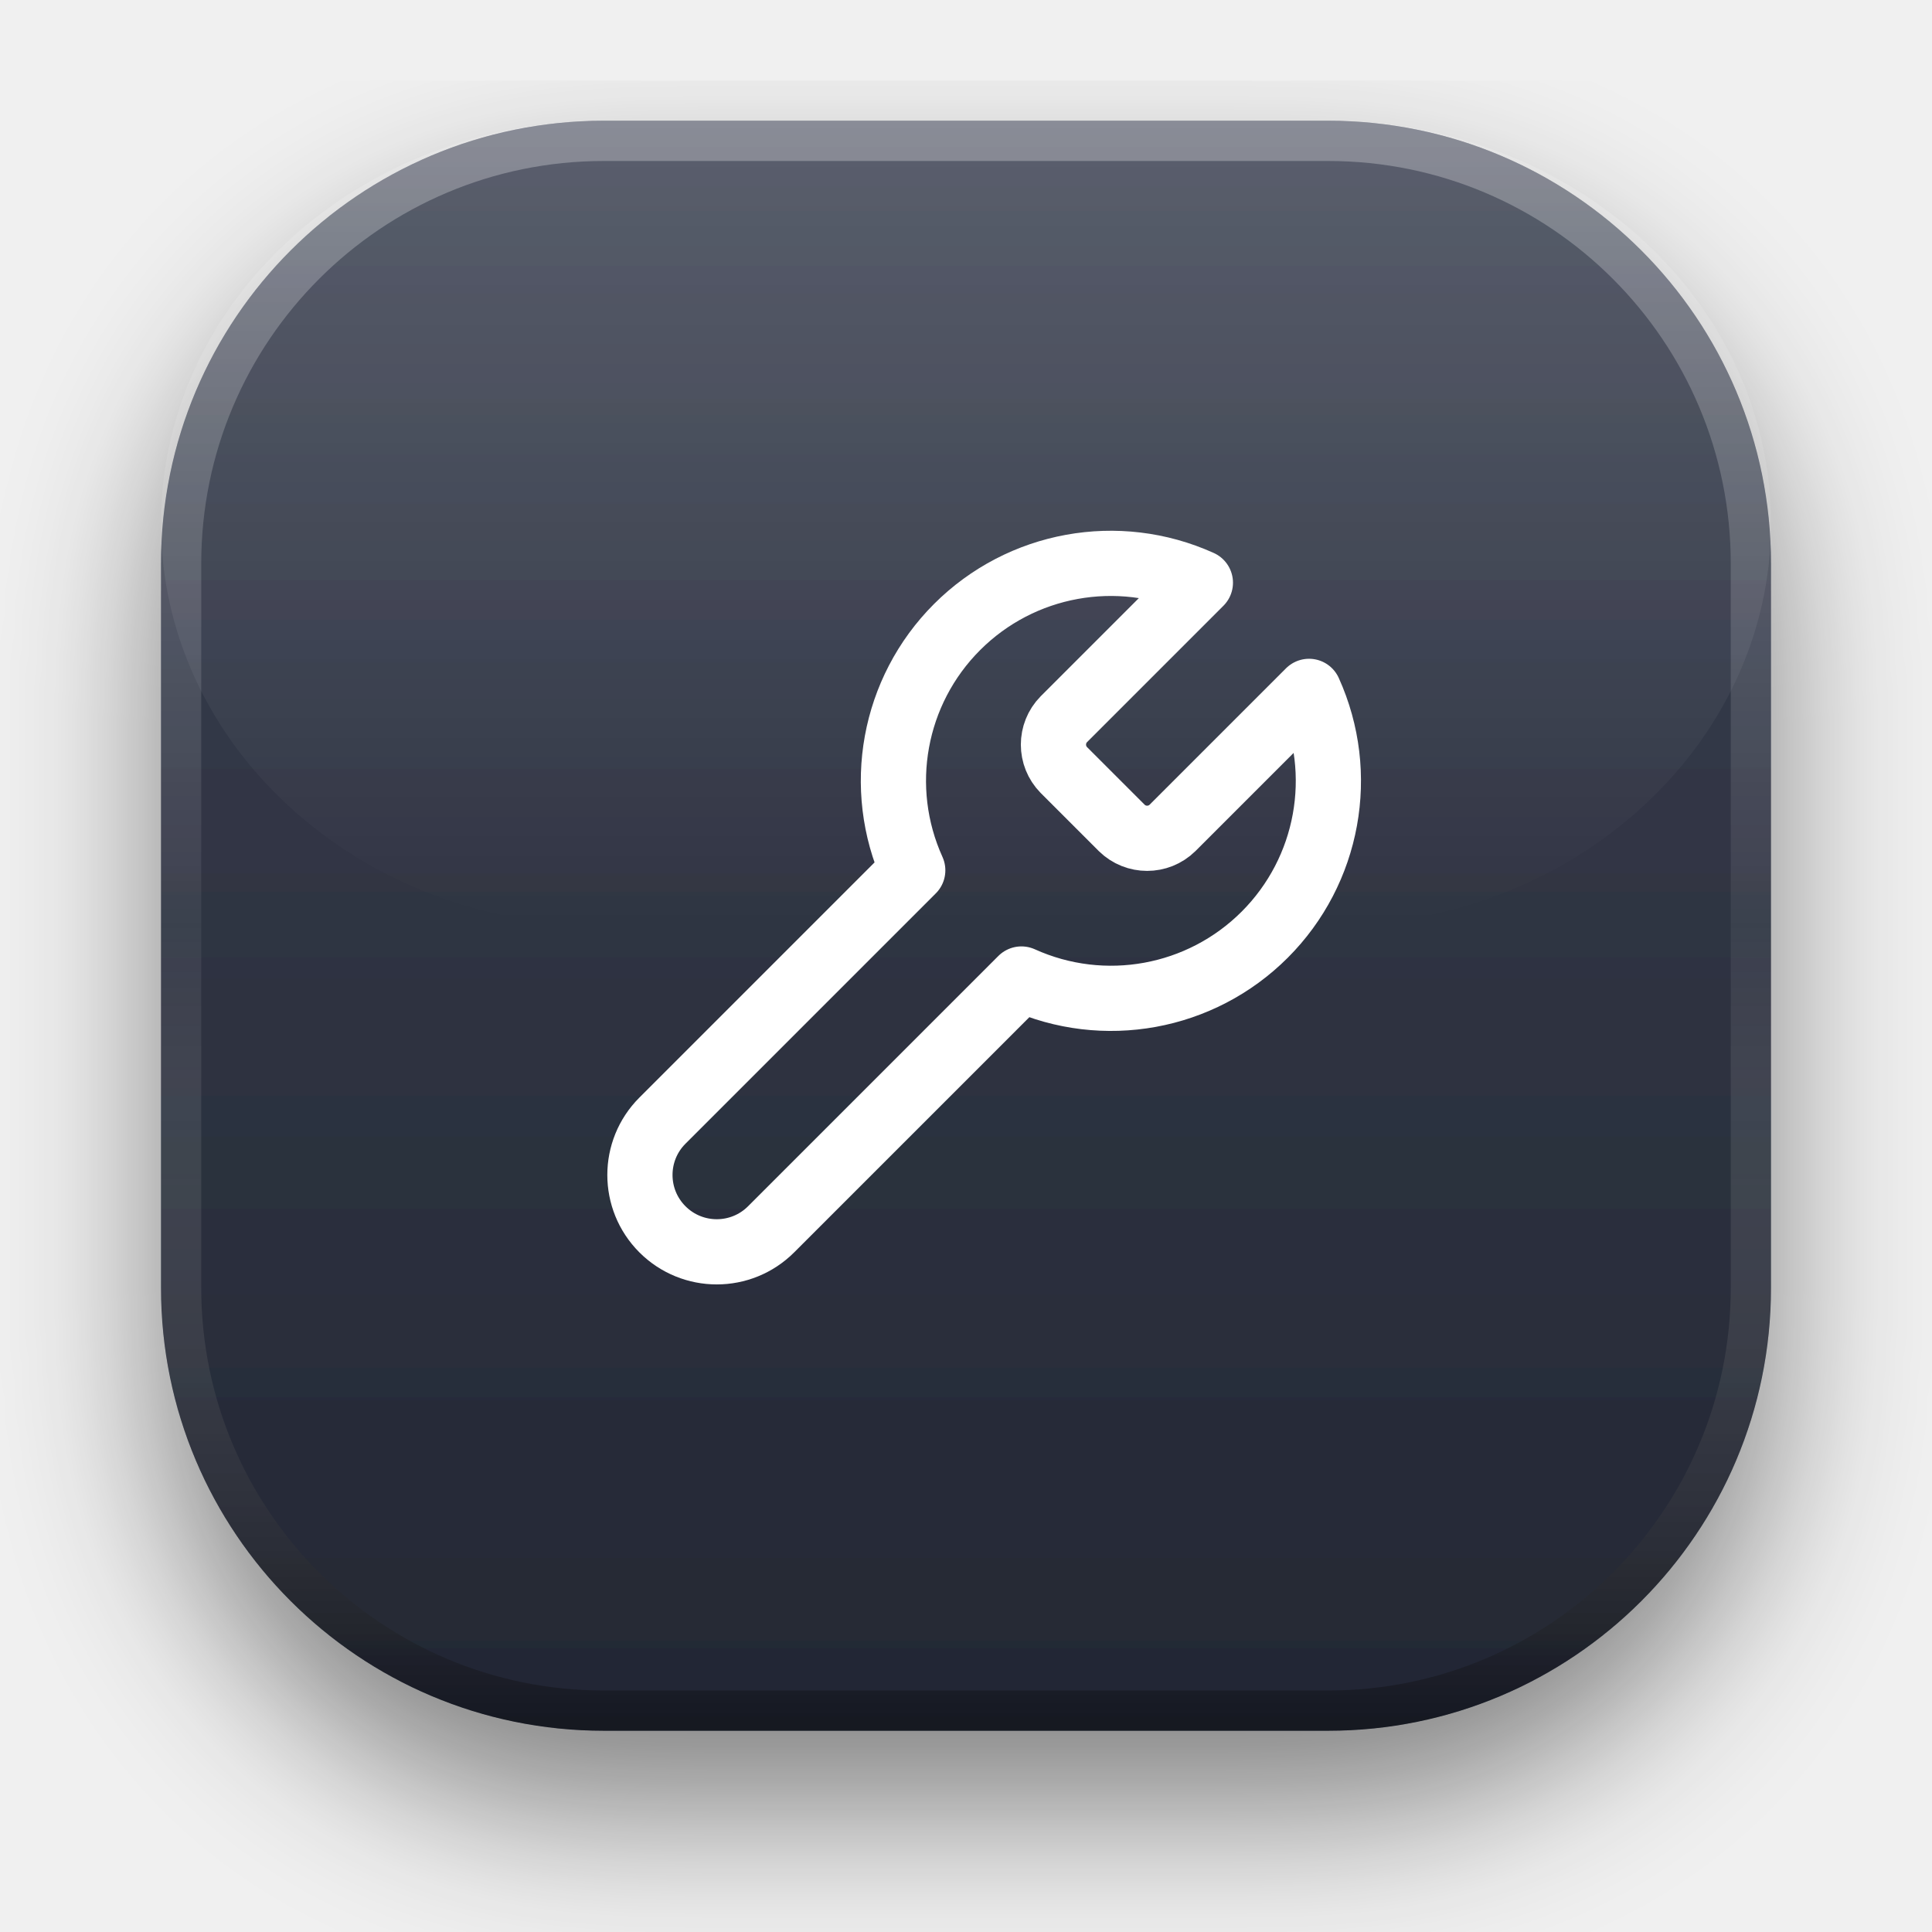
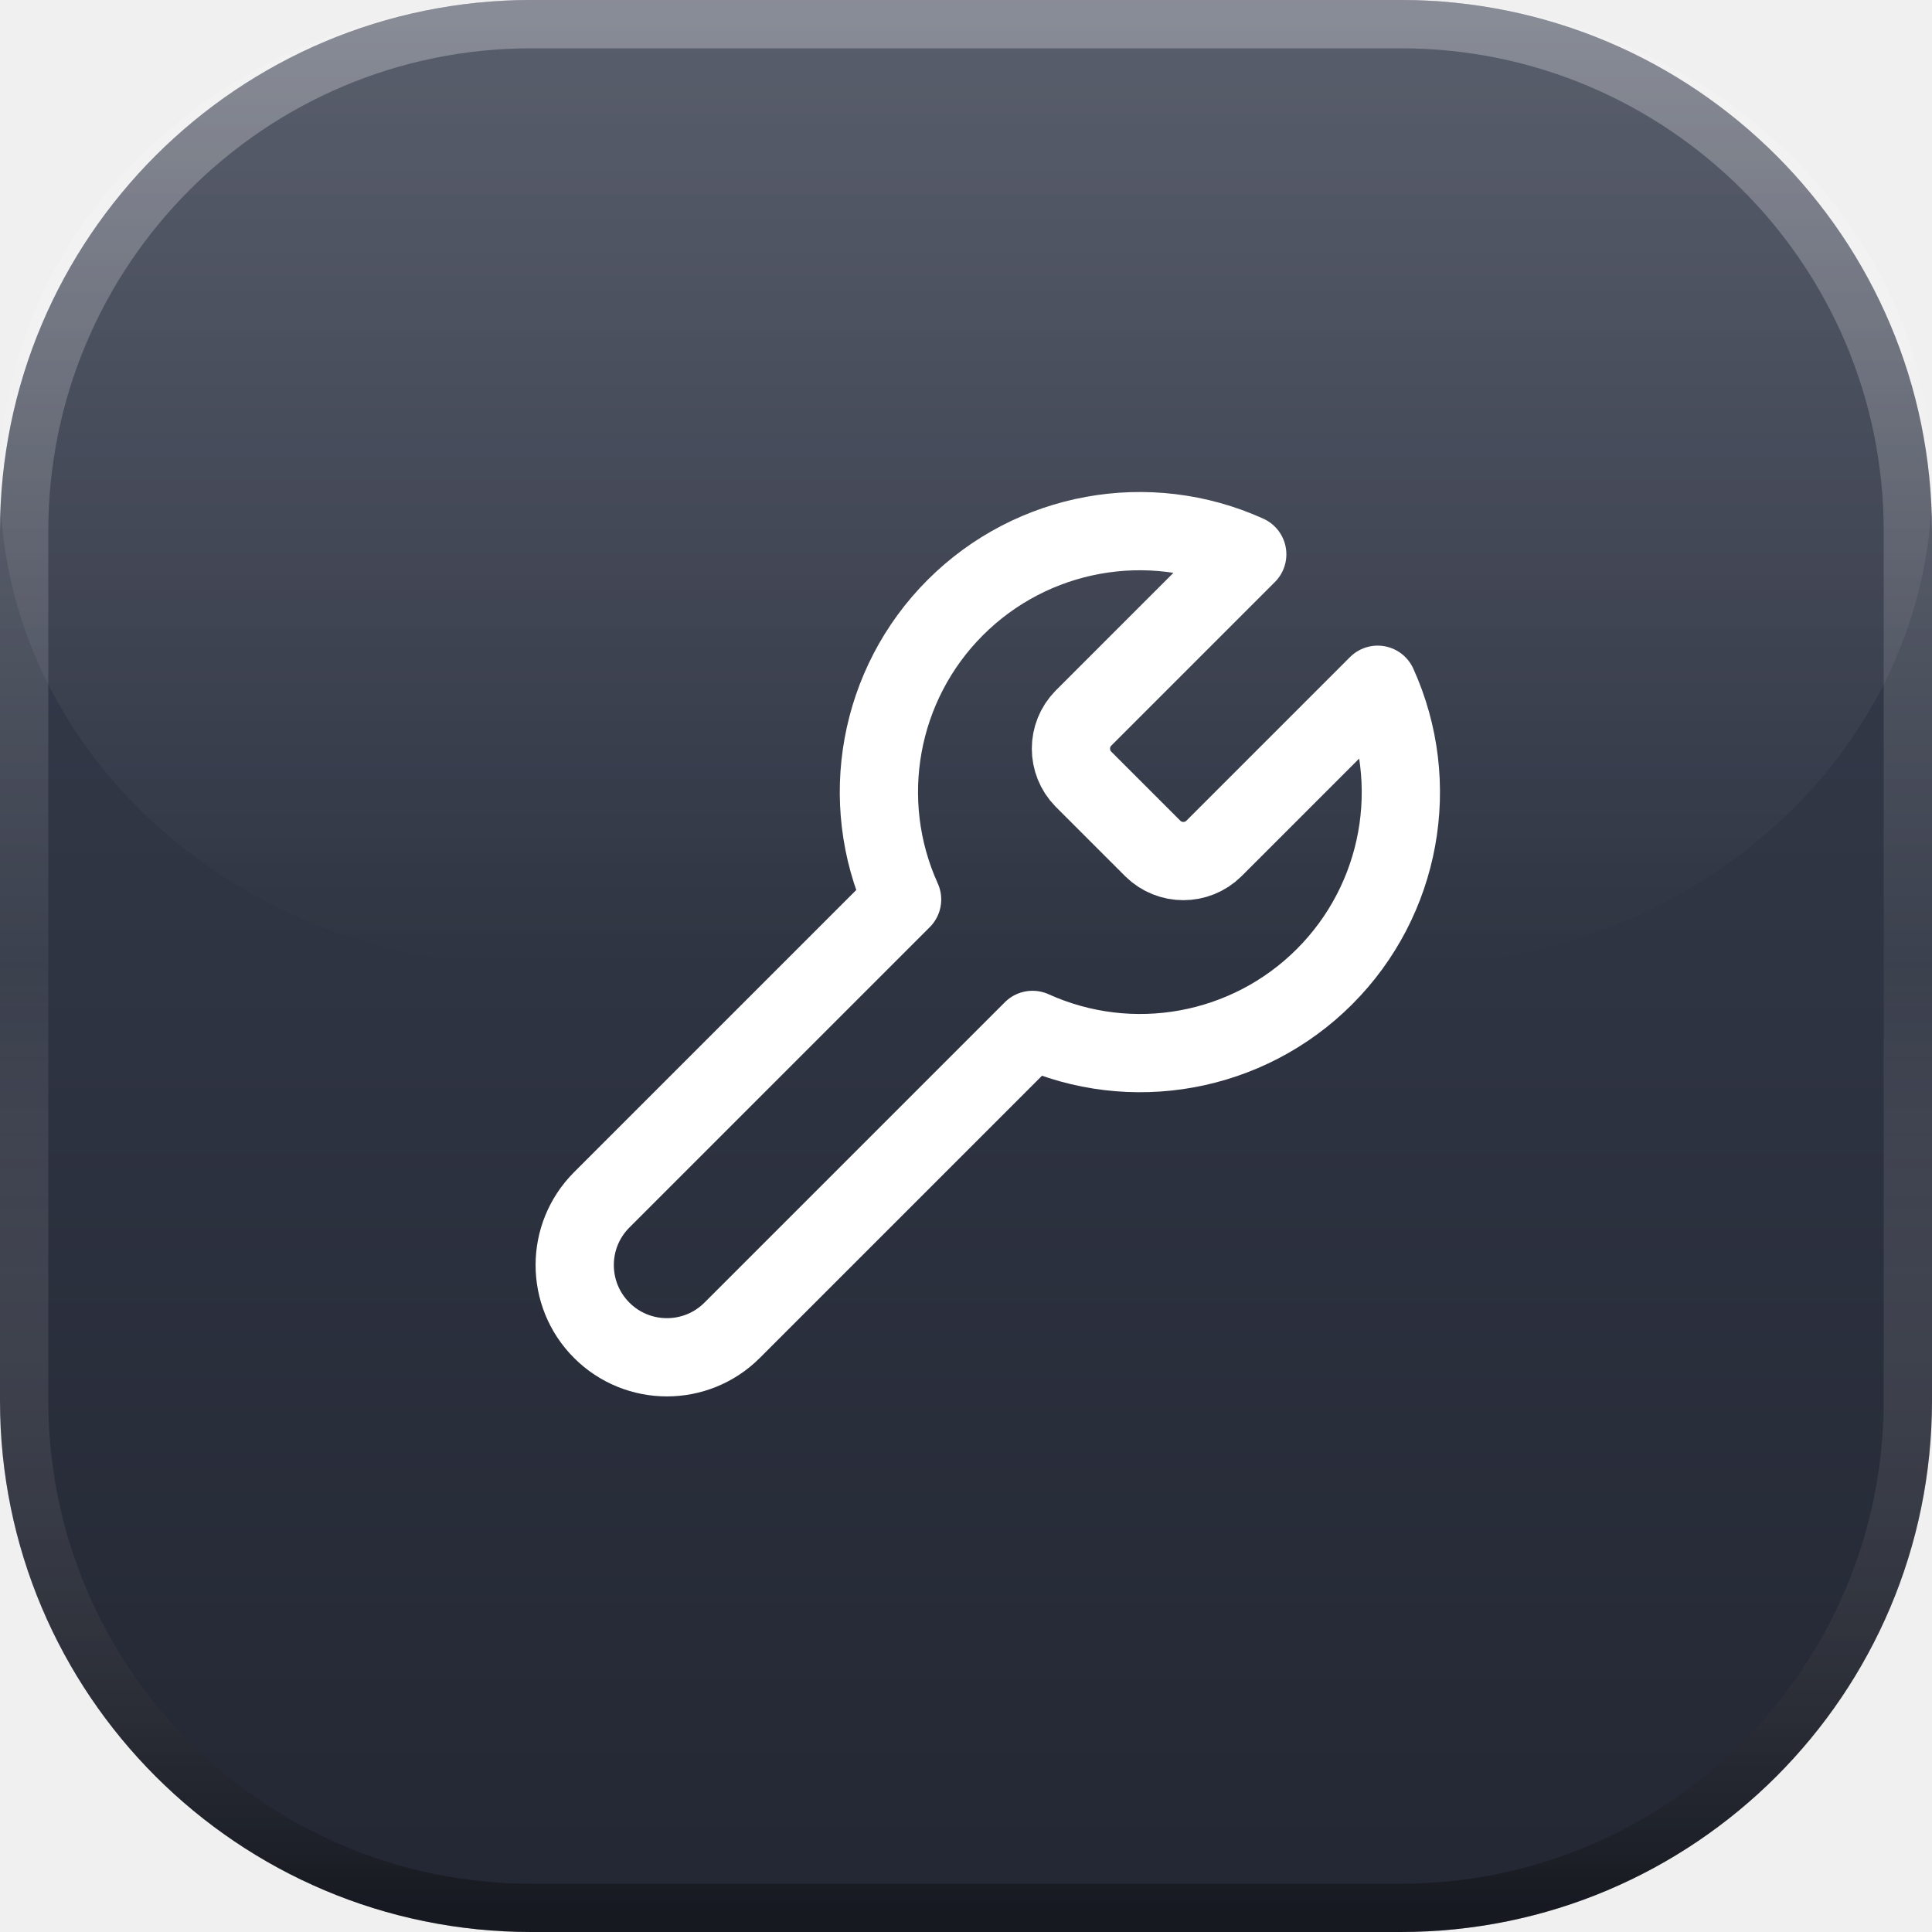
- <svg xmlns="http://www.w3.org/2000/svg" width="48" height="48" viewBox="0 0 48 48" role="img" aria-label="wrench">
+ <svg xmlns="http://www.w3.org/2000/svg" width="40" height="40" viewBox="4 3 40 40" role="img" aria-label="wrench">
  <defs>
    <linearGradient id="bg" x1="0" y1="0" x2="0" y2="1">
      <stop offset="0" stop-color="#3B4152" />
      <stop offset="1" stop-color="#232733" />
    </linearGradient>
    <linearGradient id="bd" x1="0" y1="0" x2="0" y2="1">
      <stop offset="0" stop-color="#FFFFFF" stop-opacity="0.28" />
      <stop offset="0.5" stop-color="#FFFFFF" stop-opacity="0.06" />
      <stop offset="1" stop-color="#000000" stop-opacity="0.35" />
    </linearGradient>
    <linearGradient id="hl" x1="0" y1="0" x2="0" y2="1">
      <stop offset="0" stop-color="#FFFFFF" stop-opacity="0.16" />
      <stop offset="1" stop-color="#FFFFFF" stop-opacity="0" />
    </linearGradient>
-     <filter id="sh" x="-30%" y="-30%" width="160%" height="170%">
-       <feDropShadow dx="0" dy="2" stdDeviation="2" flood-color="#000" flood-opacity="0.45" />
-     </filter>
  </defs>
-   <rect x="4" y="3" width="40" height="40" rx="11" fill="url(#bg)" filter="url(#sh)" />
+   <rect x="4" y="3" width="40" height="40" rx="11" fill="url(#bg)" />
  <rect x="4" y="3" width="40" height="20" rx="11" fill="url(#hl)" />
  <rect x="4.5" y="3.5" width="39" height="39" rx="10.5" fill="none" stroke="url(#bd)" />
  <g transform="translate(13.2,12.2) scale(0.9)" fill="none" stroke="#fff" stroke-width="1.8" stroke-linecap="round" stroke-linejoin="round">
    <path d="M14.7 6.3a1 1 0 0 0 0 1.4l1.6 1.6a1 1 0 0 0 1.4 0l3.77-3.77a6 6 0 0 1-7.94 7.94l-6.91 6.91a2.12 2.12 0 0 1-3-3l6.91-6.91a6 6 0 0 1 7.94-7.94z" />
  </g>
</svg>
